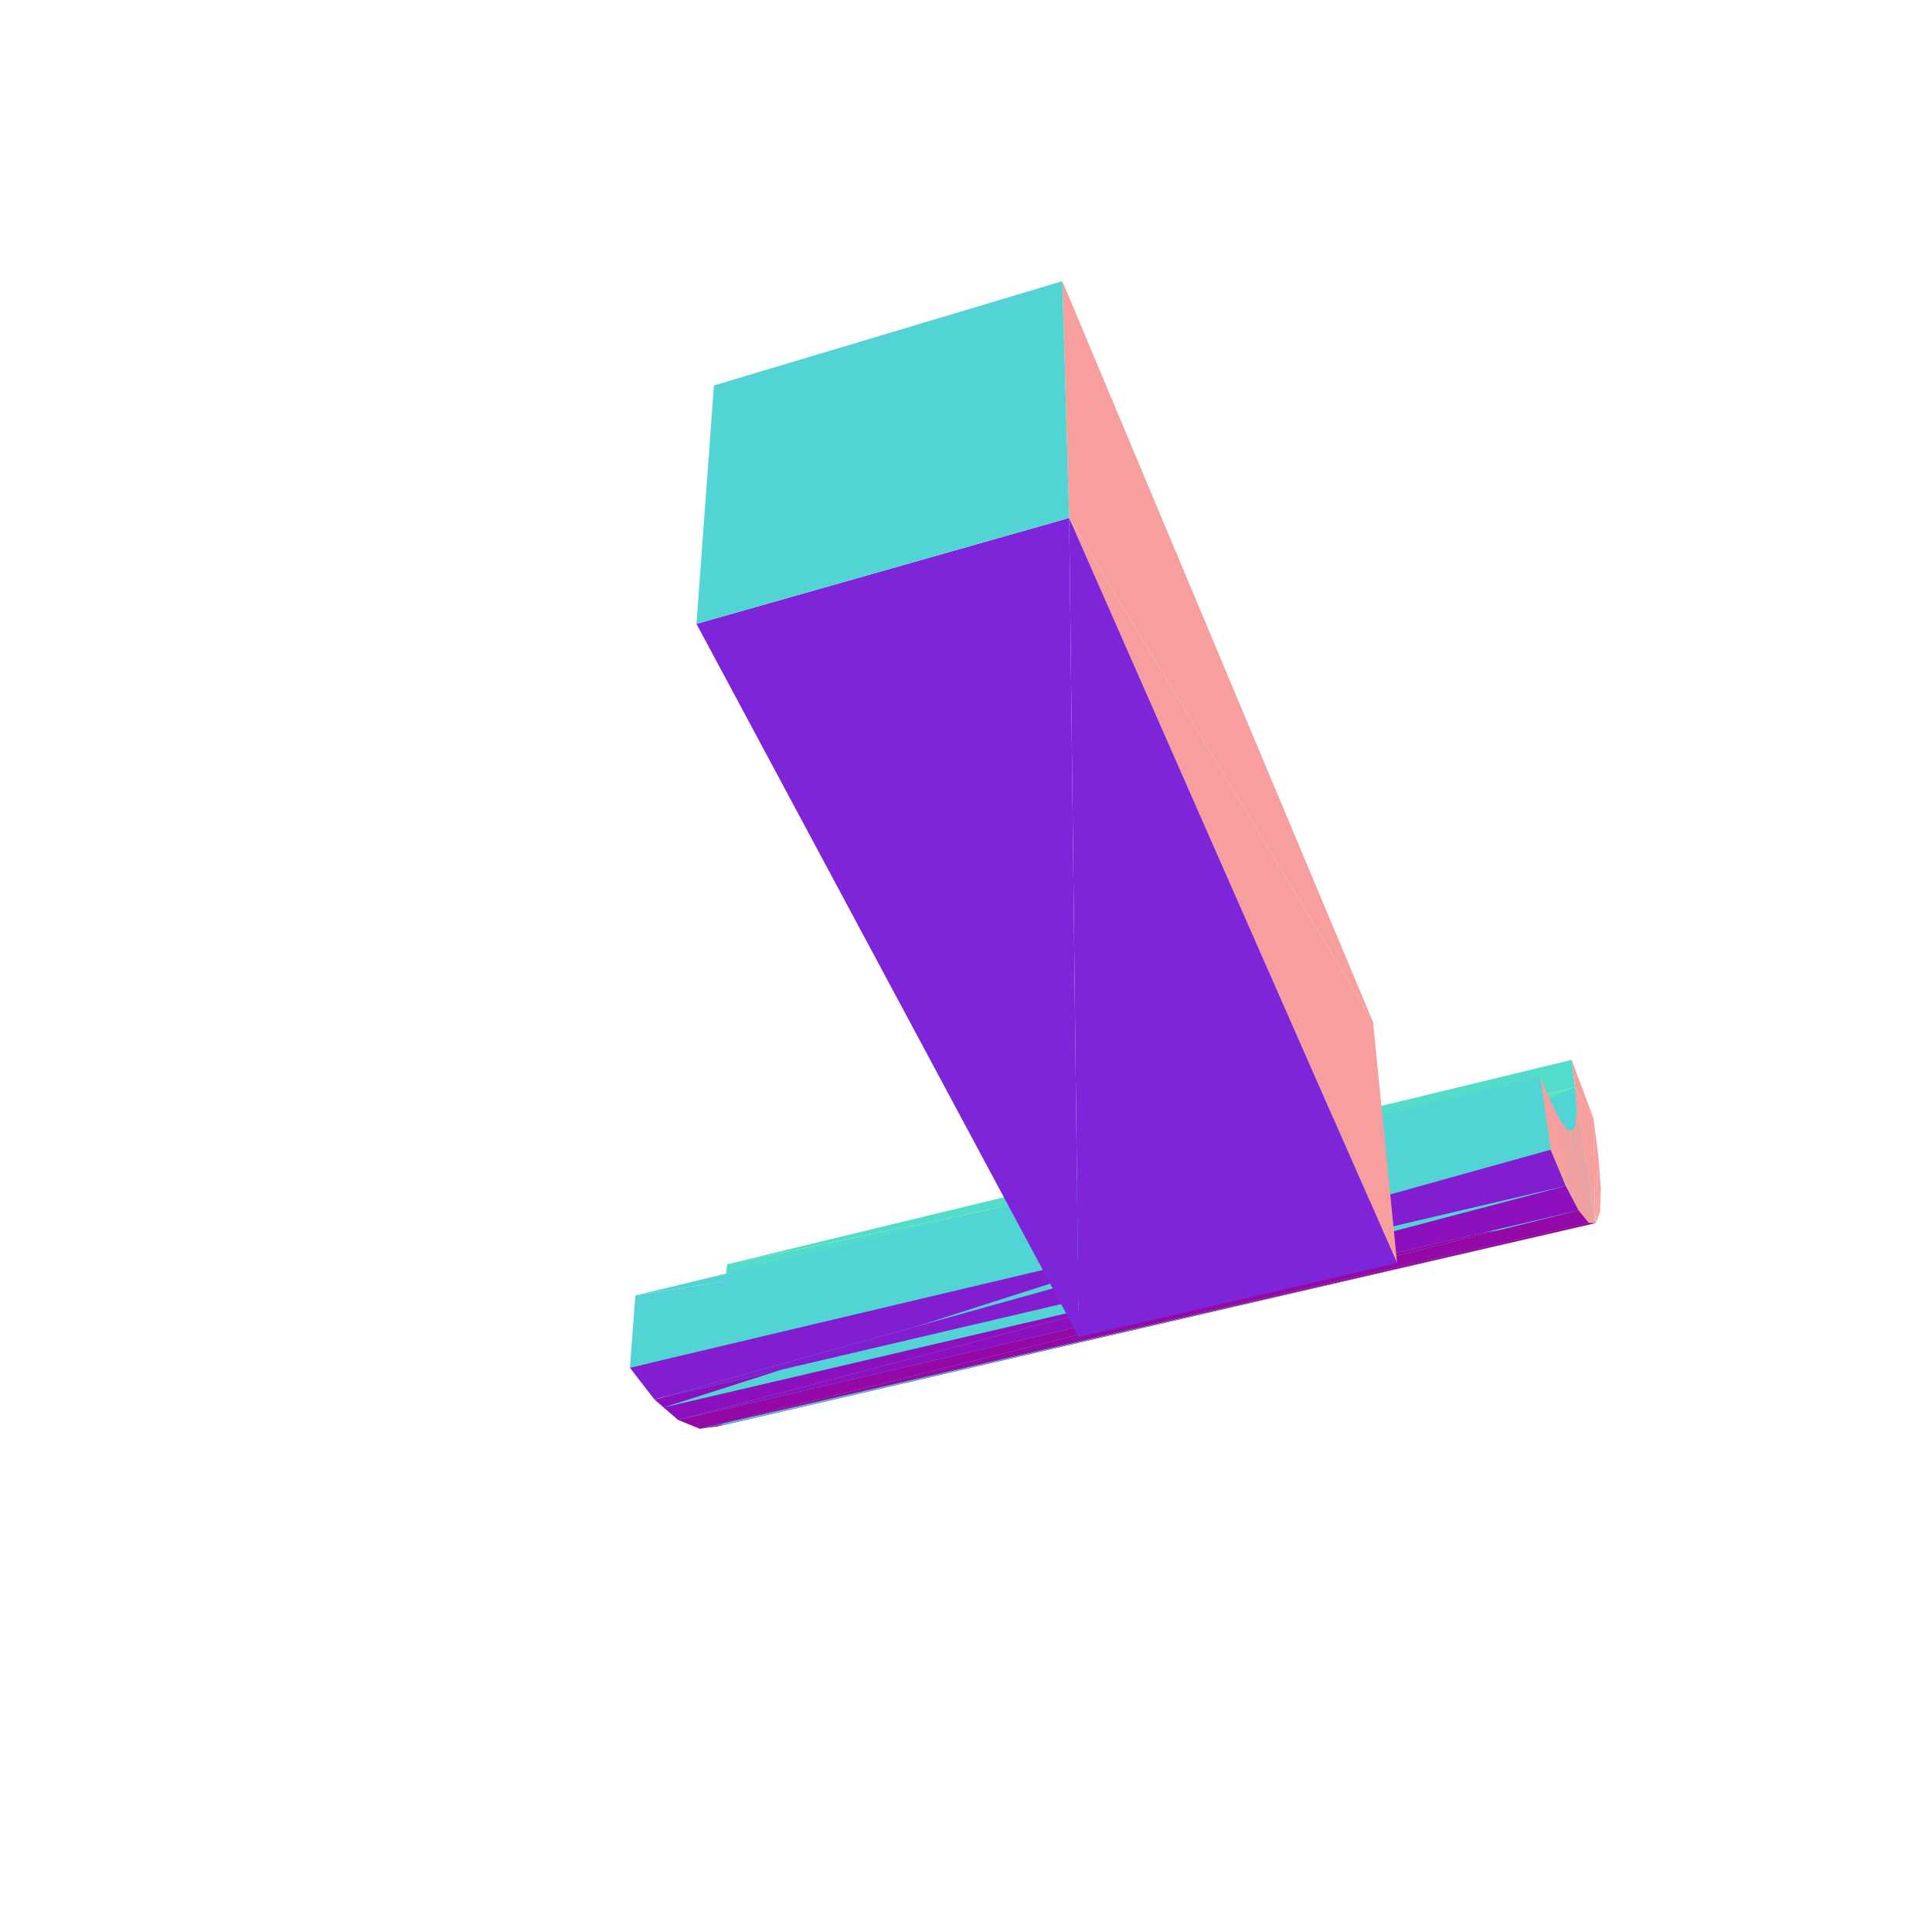
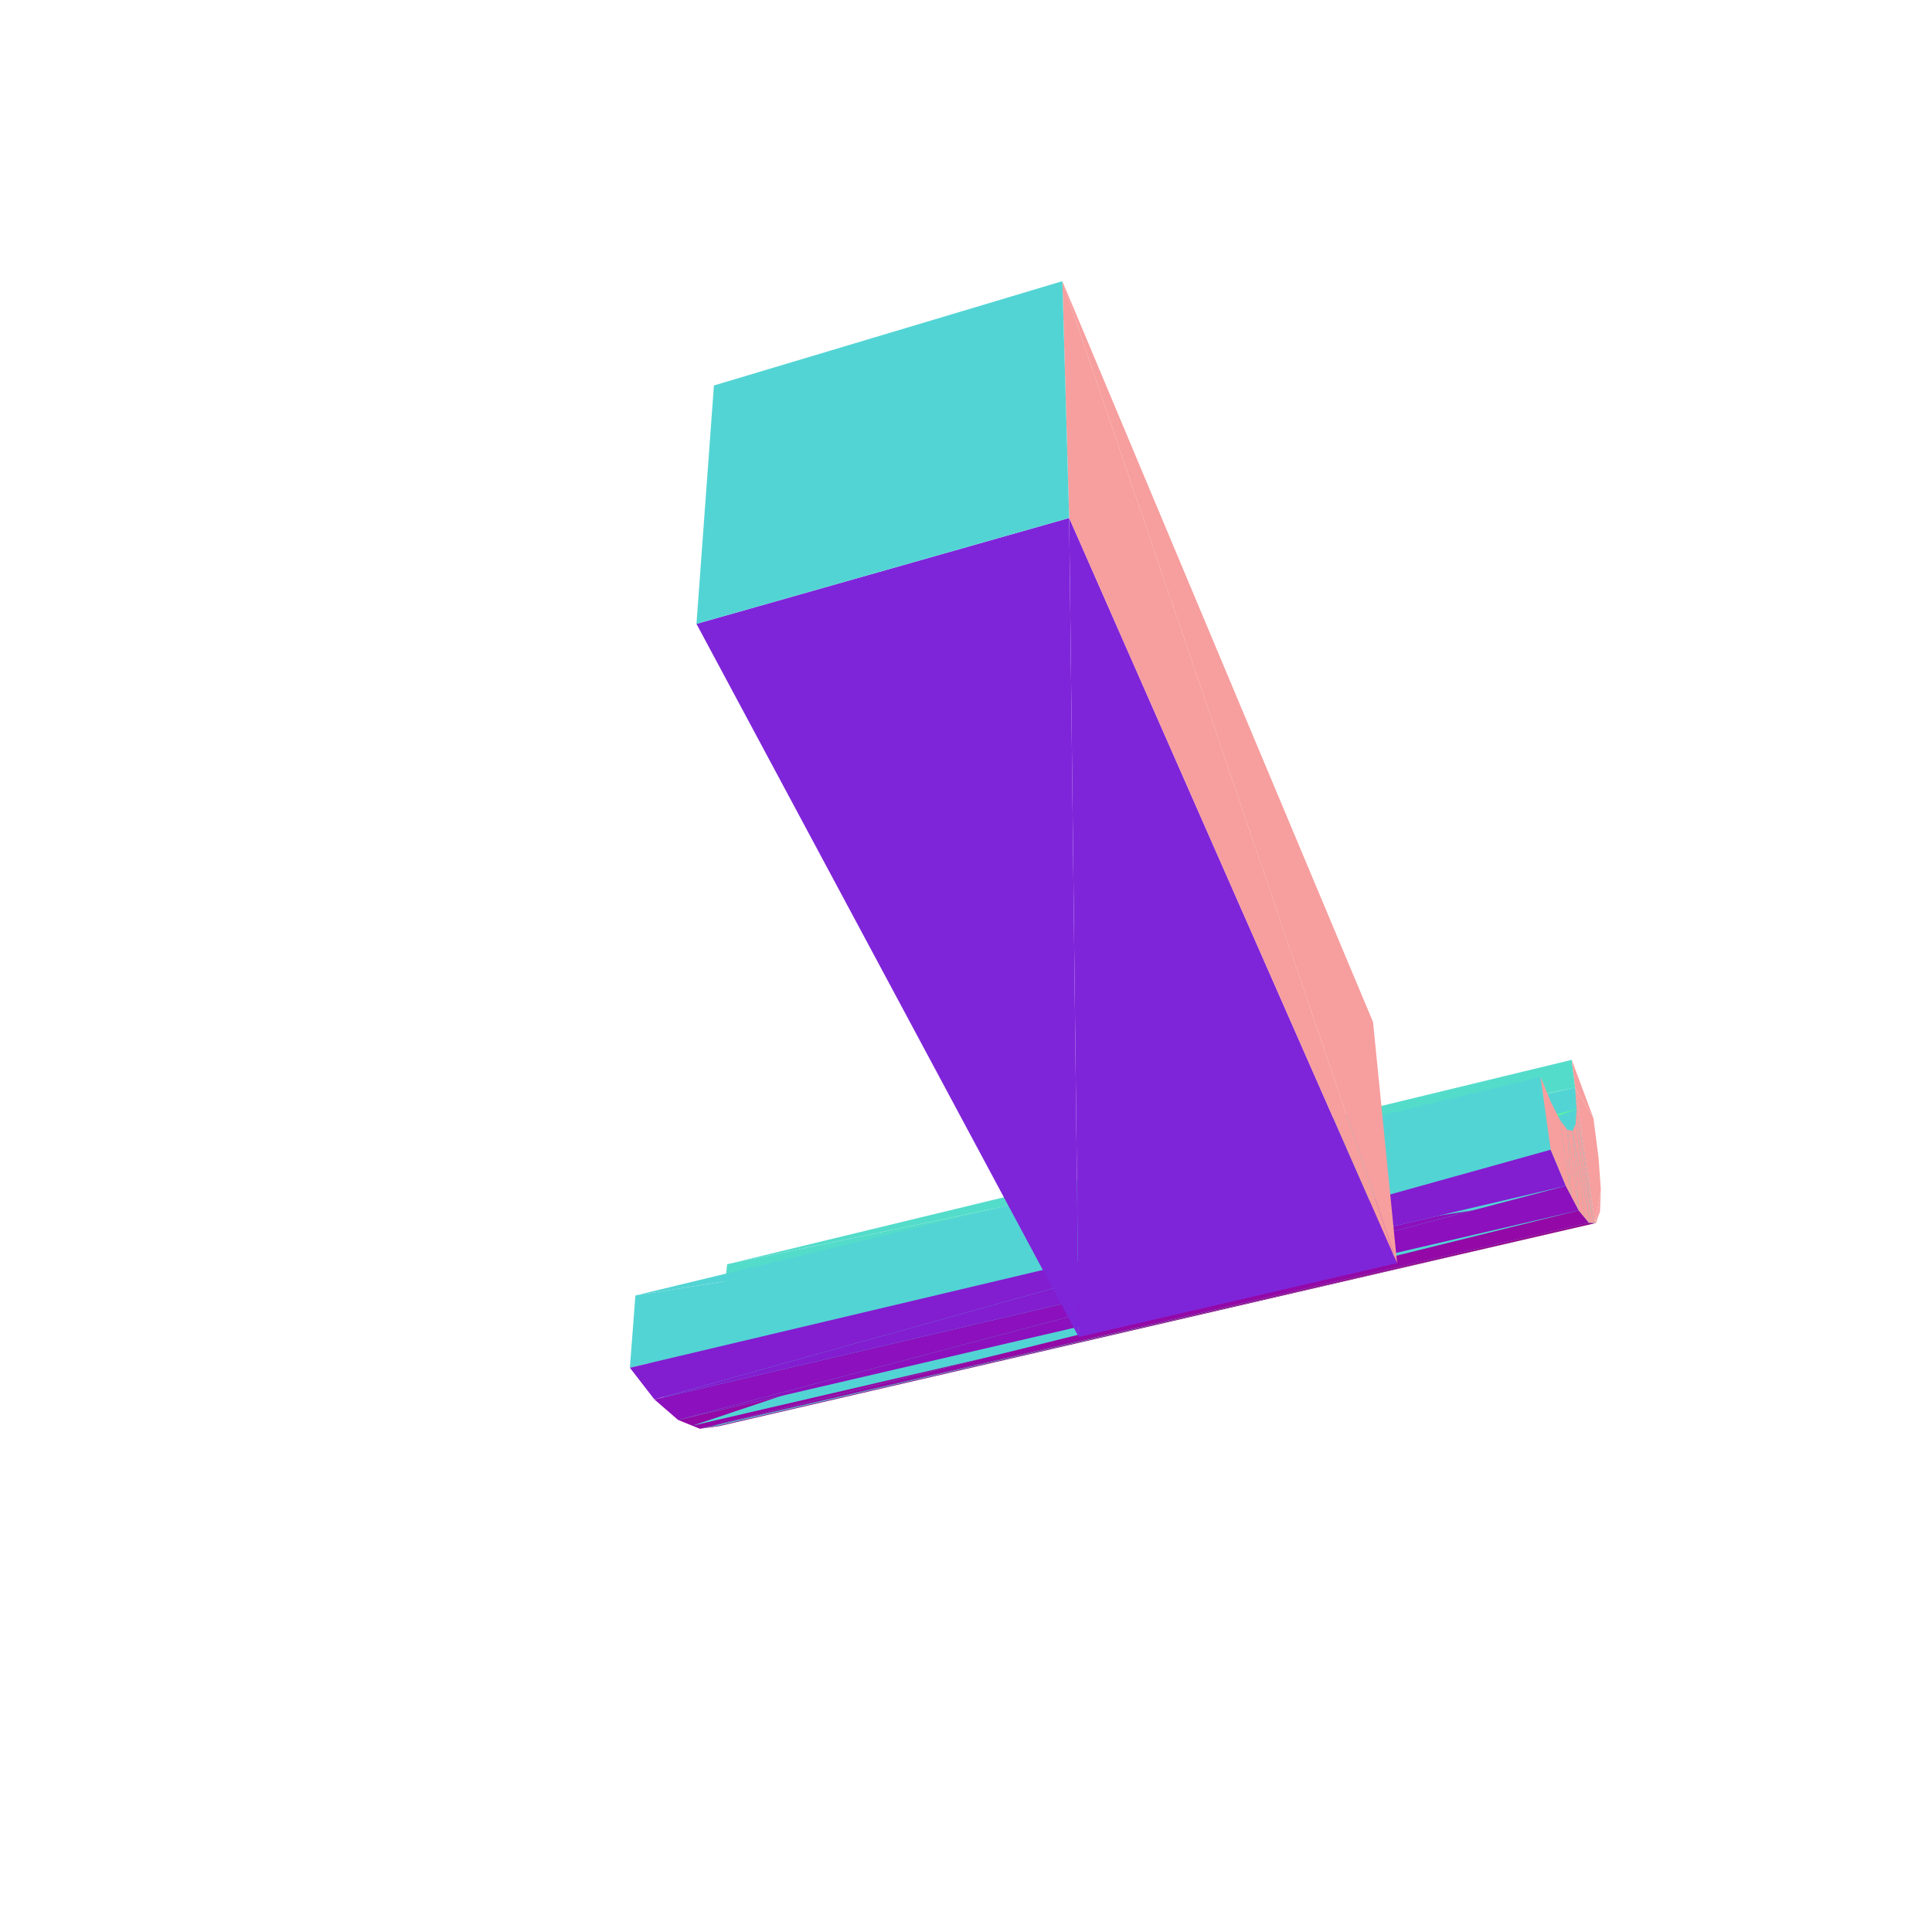
<svg xmlns="http://www.w3.org/2000/svg" viewBox="-250 -250 500 500" width="500" height="500">
  <path d="M157.646,31.439L-61.807,77.184L-62.624,84.362z" style="fill:rgb(84,220,202)" />
  <path d="M158.002,37.044L-62.624,84.362L-64.202,90.13z" style="fill:rgb(85,234,182)" />
-   <path d="M-64.561,119.172L157.646,31.439L-62.624,84.362z" style="fill:rgb(83,212,212)" />
  <path d="M-66.503,94.243L158.002,37.044L-64.202,90.13z" style="fill:rgb(89,244,159)" />
  <path d="M-61.807,77.184L157.646,31.439L156.751,24.29z" style="fill:rgb(84,220,202)" />
+   <path d="M-65.86,119.352L158.002,37.044L-64.202,90.13z" style="fill:rgb(83,212,212)" />
  <path d="M-62.624,84.362L158.002,37.044L157.646,31.439z" style="fill:rgb(85,234,182)" />
+   <path d="M162.8,66.506L-62.624,84.362L-64.561,119.172z" style="fill:rgb(83,212,212)" />
  <path d="M-69.462,96.499L157.79,40.858L-66.503,94.243z" style="fill:rgb(93,250,135)" />
  <path d="M157.646,31.439L162.382,39.392L156.751,24.29z" style="fill:rgb(247,158,158)" />
-   <path d="M162.317,66.491L-64.202,90.13L-65.86,119.352z" style="fill:rgb(83,212,212)" />
+   <path d="M-62.624,84.362L162.8,66.506L157.646,31.439z" style="fill:rgb(83,212,212)" />
  <path d="M158.002,37.044L-66.503,94.243L157.79,40.858z" style="fill:rgb(89,244,159)" />
  <path d="M163.048,66.514L-68.87,119.77L-63.894,119.079z" style="fill:rgb(155,4,143)" />
-   <path d="M161.525,66.465L-66.503,94.243L-67.991,119.648z" style="fill:rgb(83,212,212)" />
-   <path d="M162.382,39.392L162.8,66.506L163.71,49.658z" style="fill:rgb(247,158,158)" />
-   <path d="M-64.202,90.13L162.317,66.491L158.002,37.044zM157.646,31.439L-64.561,119.172L162.8,66.506z" style="fill:rgb(83,212,212)" />
-   <path d="M162.382,39.392L157.646,31.439L162.8,66.506z" style="fill:rgb(247,158,158)" />
-   <path d="M160.284,65.342L-69.462,96.499L-70.834,118.973z" style="fill:rgb(83,212,212)" />
-   <path d="M163.71,49.658L162.8,66.506L164.293,57.839z" style="fill:rgb(247,158,158)" />
+   <path d="M161.525,66.465L-66.503,94.243L-67.991,119.648zM-70.834,118.973L157.002,42.686L-69.462,96.499z" style="fill:rgb(83,212,212)" />
+   <path d="M162.382,39.392L162.8,66.506L163.71,49.658zM162.382,39.392L157.646,31.439L162.8,66.506zM163.71,49.658L162.8,66.506L164.293,57.839z" style="fill:rgb(247,158,158)" />
  <path d="M157.79,40.858L-69.462,96.499L157.002,42.686z" style="fill:rgb(93,250,135)" />
-   <path d="M-66.503,94.243L161.525,66.465L157.79,40.858z" style="fill:rgb(83,212,212)" />
+   <path d="M158.002,37.044L-65.86,119.352L162.317,66.491zM-66.503,94.243L161.525,66.465L157.79,40.858z" style="fill:rgb(83,212,212)" />
  <path d="M158.002,37.044L162.8,66.506L157.646,31.439z" style="fill:rgb(247,158,158)" />
  <path d="M158.662,63.366L-72.983,96.756L-74.317,117.56z" style="fill:rgb(83,212,212)" />
  <path d="M164.293,57.839L162.8,66.506L164.081,63.563z" style="fill:rgb(247,158,158)" />
  <path d="M-68.87,119.77L158.566,63.249L-74.523,117.476z" style="fill:rgb(148,8,167)" />
-   <path d="M-78.251,114.246L153.77,39.929L-76.944,94.946zM-69.462,96.499L160.284,65.342L157.002,42.686z" style="fill:rgb(83,212,212)" />
  <path d="M157.79,40.858L162.317,66.491L158.002,37.044z" style="fill:rgb(247,158,158)" />
  <path d="M-68.87,119.77L163.048,66.514L161.197,66.454z" style="fill:rgb(155,4,143)" />
+   <path d="M156.537,59.382L-76.944,94.946L-78.251,114.246zM157.002,42.686L-70.834,118.973L160.284,65.342z" style="fill:rgb(83,212,212)" />
  <path d="M162.8,66.506L158.002,37.044L162.317,66.491zM164.081,63.563L162.8,66.506L163.048,66.514z" style="fill:rgb(247,158,158)" />
  <path d="M-72.983,96.756L158.662,63.366L155.65,42.395z" style="fill:rgb(83,212,212)" />
  <path d="M157.002,42.686L161.525,66.465L157.79,40.858z" style="fill:rgb(247,158,158)" />
  <path d="M-74.523,117.476L155.232,56.897L-80.644,112.172z" style="fill:rgb(140,16,189)" />
  <path d="M158.566,63.249L-68.87,119.77L161.197,66.454z" style="fill:rgb(148,8,167)" />
  <path d="M162.317,66.491L157.79,40.858L161.525,66.465z" style="fill:rgb(247,158,158)" />
-   <path d="M154.066,54.115L-81.194,91.082L-82.532,109.731z" style="fill:rgb(83,212,212)" />
+   <path d="M154.066,54.115L-81.194,91.082L-82.532,109.731zM-76.944,94.946L156.537,59.382L153.77,39.929z" style="fill:rgb(83,212,212)" />
  <path d="M161.525,66.465L157.002,42.686L160.284,65.342z" style="fill:rgb(247,158,158)" />
  <path d="M151.312,47.547L-85.564,85.273L-86.985,103.972z" style="fill:rgb(83,212,212)" />
  <path d="M-80.644,112.172L151.312,47.547L-86.985,103.972z" style="fill:rgb(131,29,208)" />
  <path d="M158.662,63.366L157.002,42.686L155.65,42.395z" style="fill:rgb(247,158,158)" />
-   <path d="M153.77,39.929L-78.251,114.246L156.537,59.382z" style="fill:rgb(83,212,212)" />
  <path d="M155.232,56.897L-74.523,117.476L158.566,63.249z" style="fill:rgb(140,16,189)" />
  <path d="M161.525,66.465L160.284,65.342L161.197,66.454zM157.002,42.686L158.662,63.366L160.284,65.342z" style="fill:rgb(247,158,158)" />
  <path d="M-81.194,91.082L154.066,54.115L151.423,35.326z" style="fill:rgb(83,212,212)" />
  <path d="M156.537,59.382L155.65,42.395L153.77,39.929z" style="fill:rgb(247,158,158)" />
  <path d="M-85.564,85.273L151.312,47.547L148.695,28.717z" style="fill:rgb(83,212,212)" />
  <path d="M155.65,42.395L156.537,59.382L158.662,63.366z" style="fill:rgb(247,158,158)" />
  <path d="M151.312,47.547L-80.644,112.172L155.232,56.897z" style="fill:rgb(131,29,208)" />
-   <path d="M154.066,54.115L153.77,39.929L151.423,35.326zM158.662,63.366L156.537,59.382L158.566,63.249zM153.77,39.929L154.066,54.115L156.537,59.382zM151.312,47.547L151.423,35.326L148.695,28.717zM156.537,59.382L154.066,54.115L155.232,56.897zM151.423,35.326L151.312,47.547L154.066,54.115zM105.341,14.498L26.703,-115.954L111.568,76.899z" style="fill:rgb(247,158,158)" />
+   <path d="M154.066,54.115L153.77,39.929L151.423,35.326zM158.662,63.366L156.537,59.382L158.566,63.249zM153.77,39.929L154.066,54.115L156.537,59.382zM151.312,47.547L151.423,35.326L148.695,28.717zM156.537,59.382L154.066,54.115L155.232,56.897zM151.423,35.326L151.312,47.547L154.066,54.115zM24.934,-177.232L111.568,76.899L105.341,14.498z" style="fill:rgb(247,158,158)" />
  <path d="M26.703,-115.954L29.182,96.012L111.568,76.899z" style="fill:rgb(127,37,217)" />
-   <path d="M26.703,-115.954L105.341,14.498L24.934,-177.232z" style="fill:rgb(247,158,158)" />
+   <path d="M111.568,76.899L24.934,-177.232L26.703,-115.954z" style="fill:rgb(247,158,158)" />
  <path d="M29.182,96.012L26.703,-115.954L-69.755,-88.544z" style="fill:rgb(127,37,217)" />
-   <path d="M-65.237,-150.239L26.703,-115.954L24.934,-177.232zM26.703,-115.954L-65.237,-150.239L-69.755,-88.544z" style="fill:rgb(83,212,212)" />
+   <path d="M-69.755,-88.544L24.934,-177.232L-65.237,-150.239zM24.934,-177.232L-69.755,-88.544L26.703,-115.954z" style="fill:rgb(83,212,212)" />
</svg>
